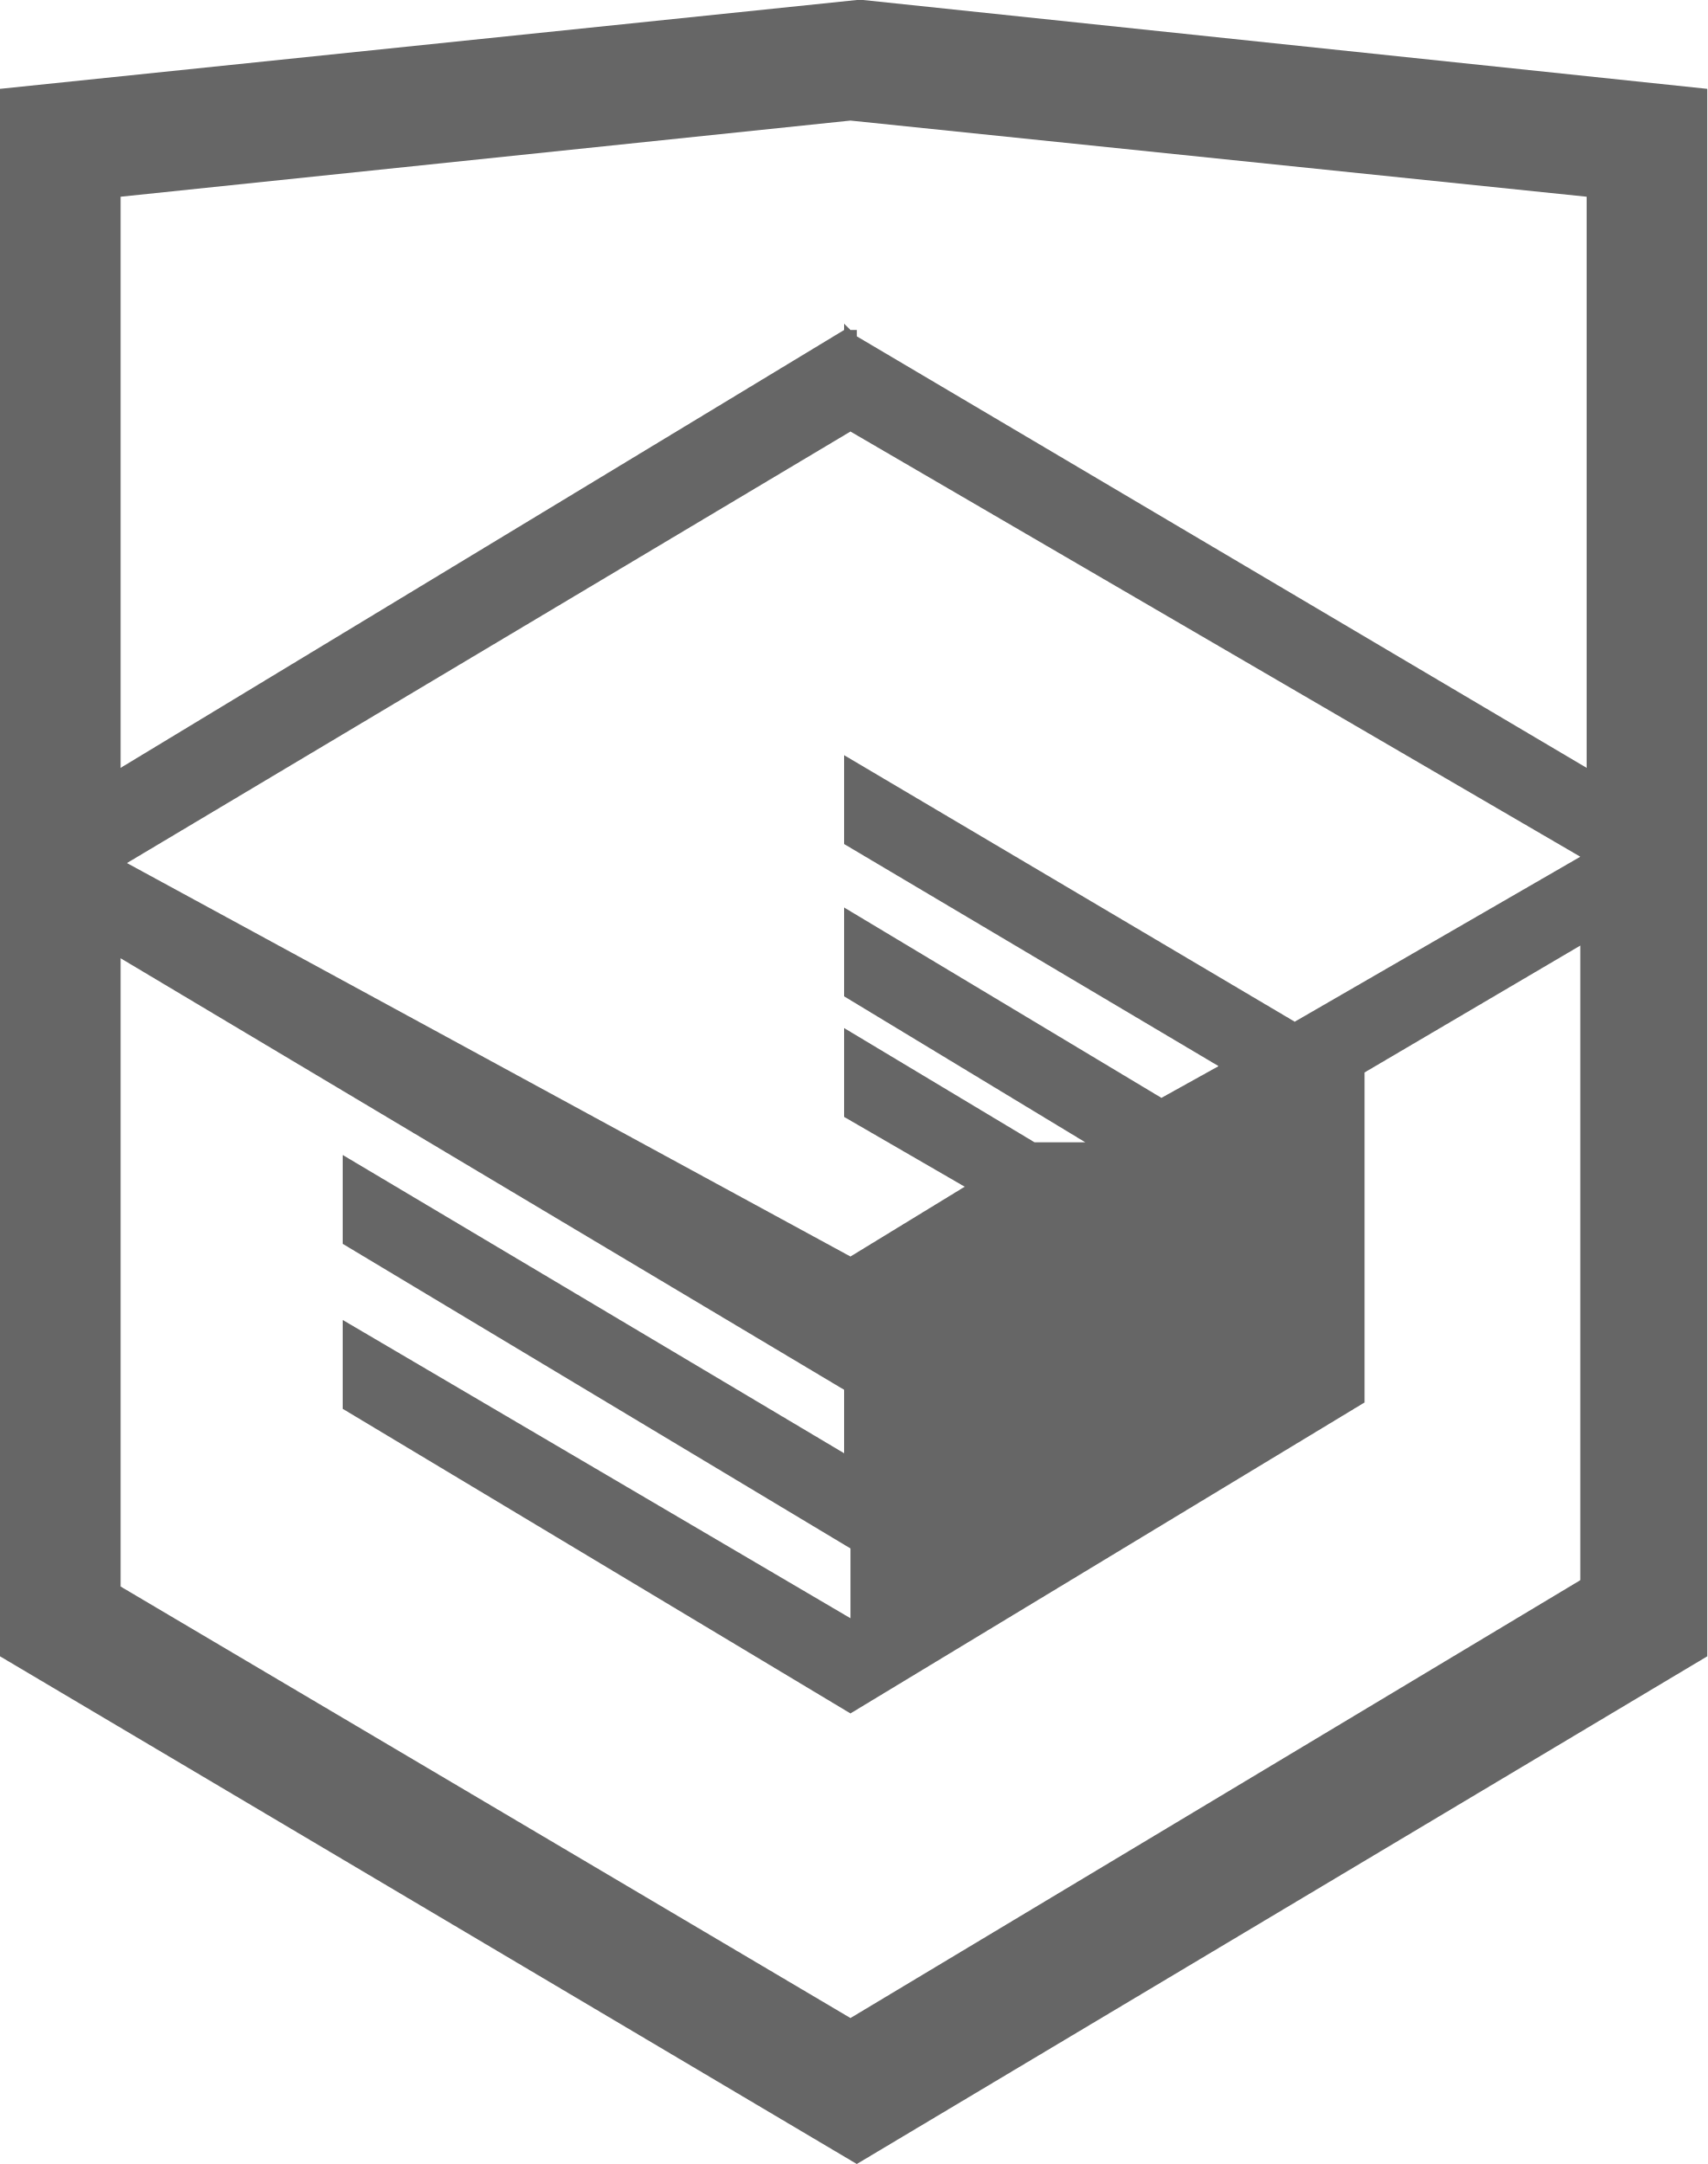
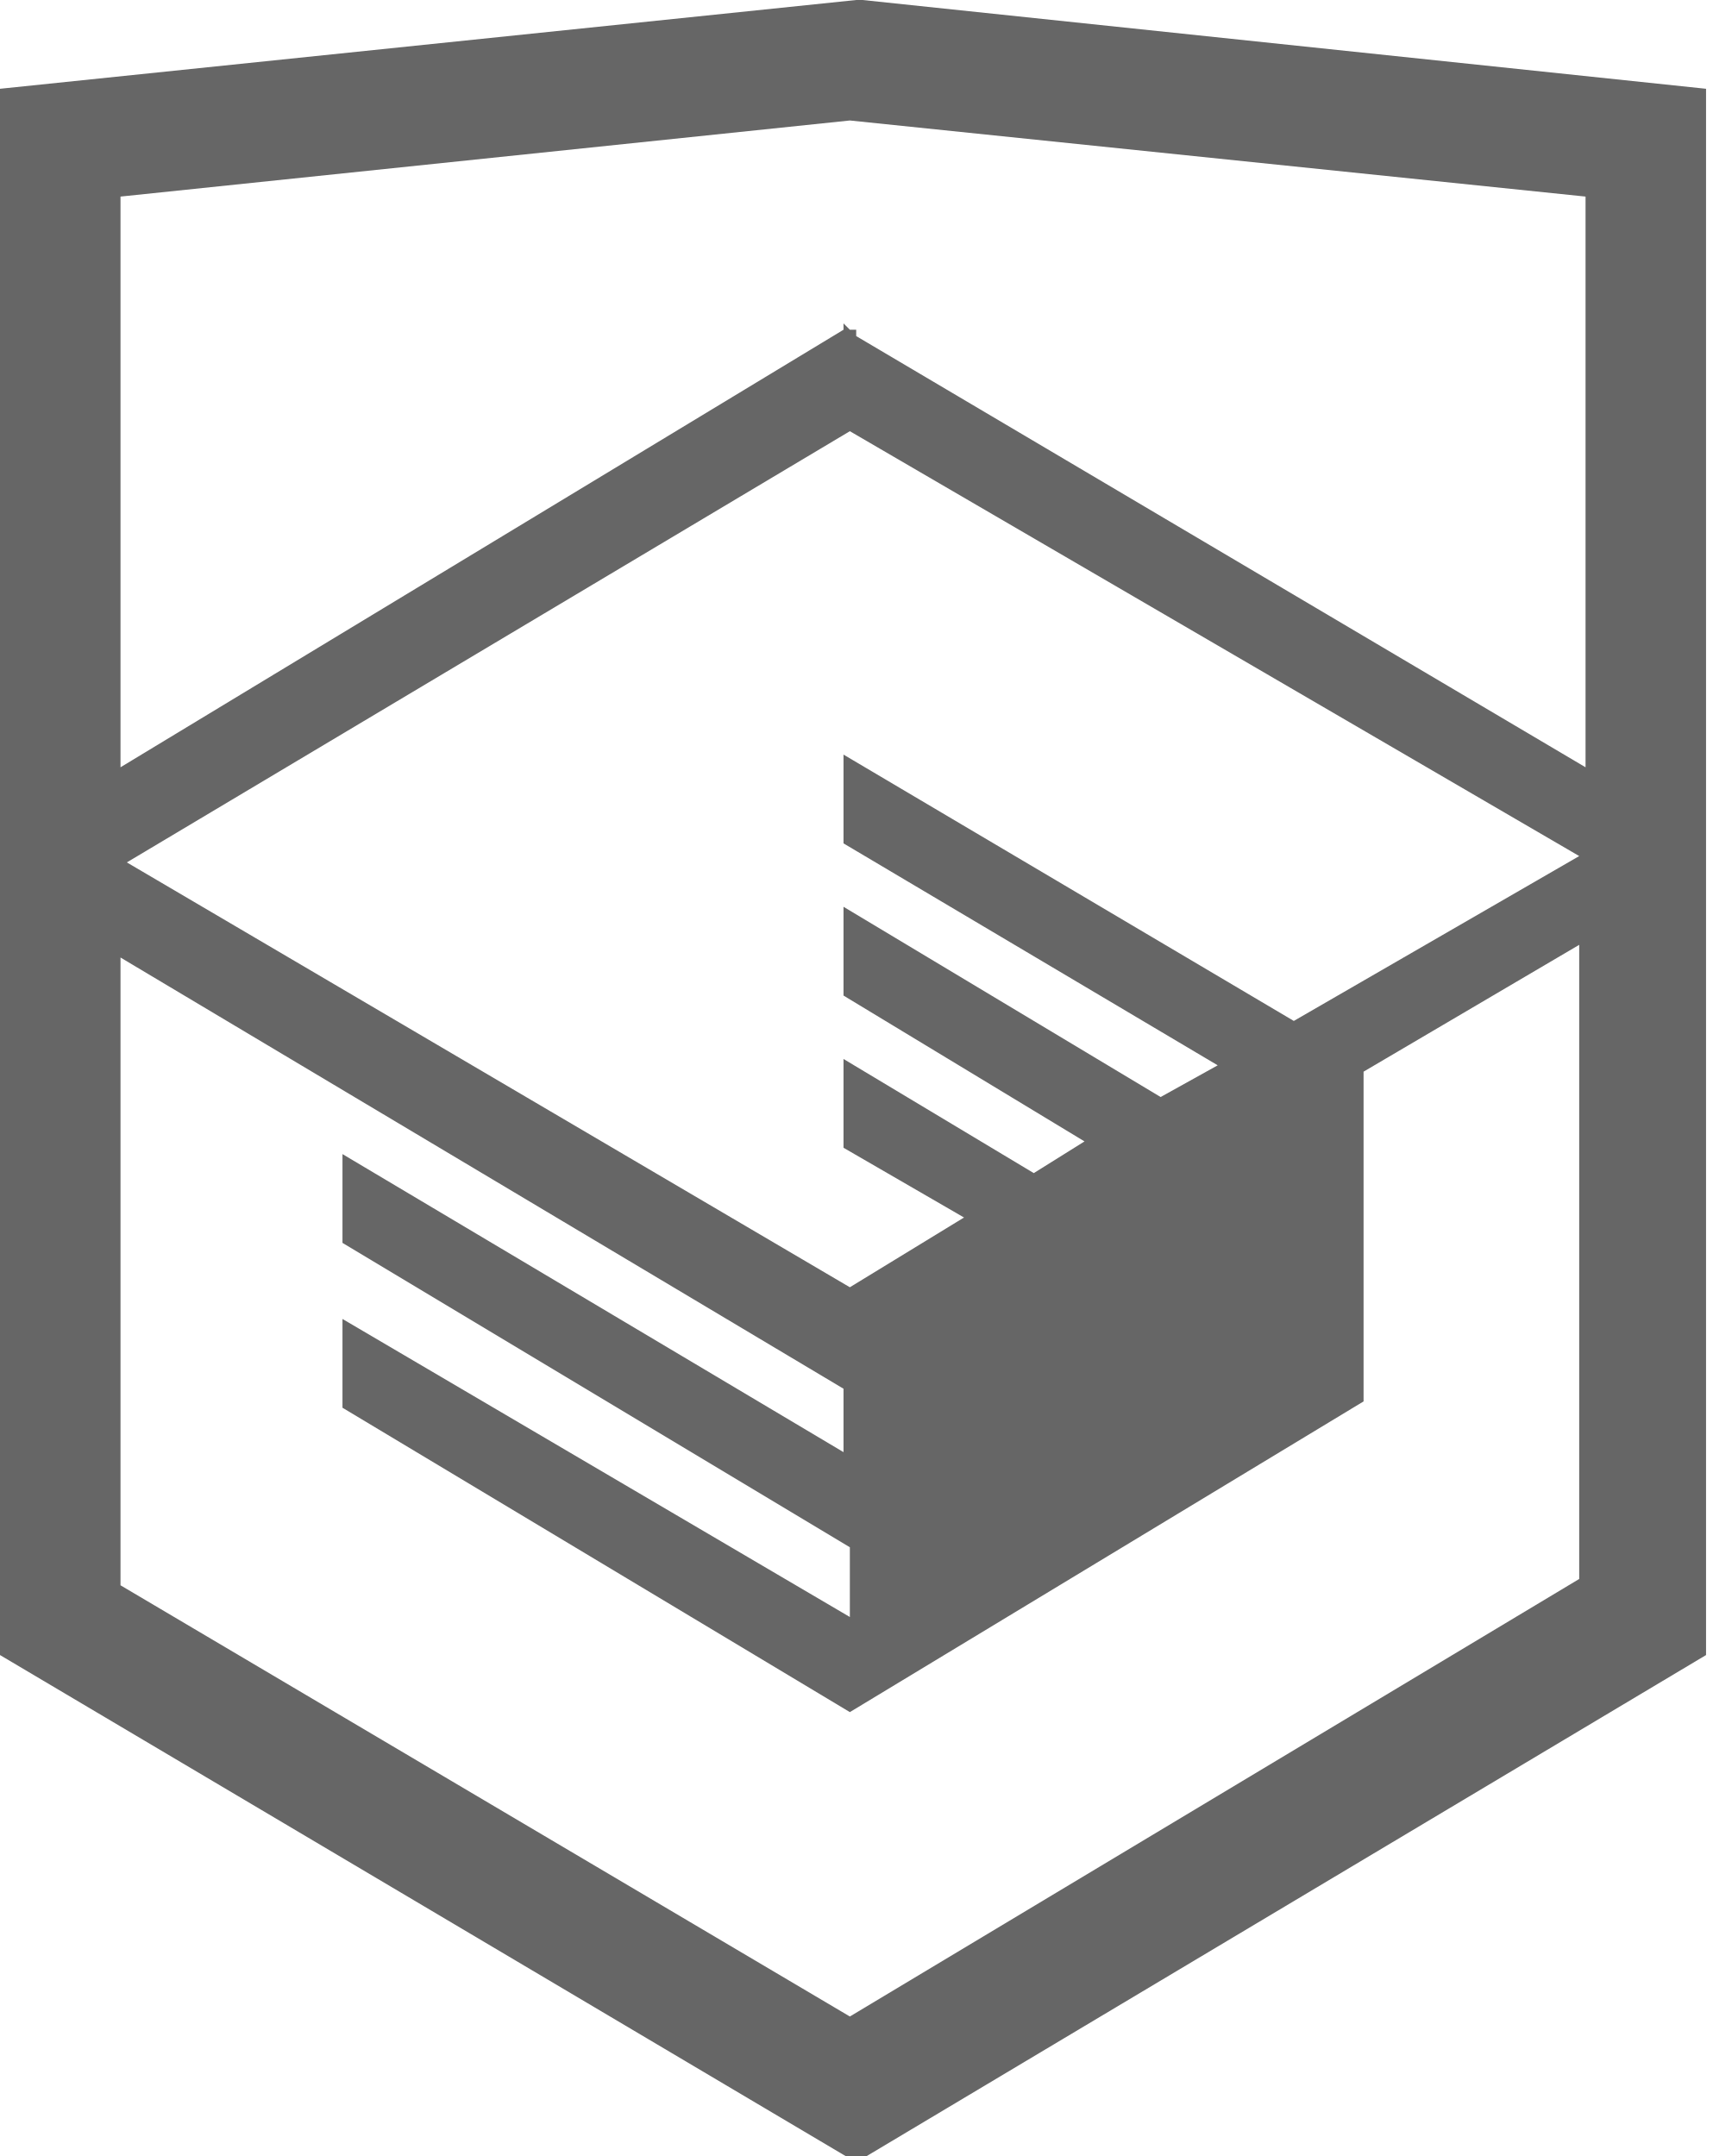
- <svg xmlns="http://www.w3.org/2000/svg" version="1.2" baseProfile="tiny" id="Layer_1" x="0px" y="0px" viewBox="0 0 26.9 34.1" xml:space="preserve">
-   <path fill="#666666" d="M13.6,0l-0.1,0L0,1.4v24.7l13.5,8l13.4-8l0,0V1.4L13.6,0z M25,12.1L13.5,5.3l0-0.1l-0.1,0l-0.1-0.1v0.1L1.9,12.1v-9 l11.5-1.2L25,3.1L25,12.1L25,12.1z M13.4,6.8l11.5,6.7l-4.5,2.6l-7.1-4.2l0,1.4l5.9,3.5l-0.9,0.5l-5-3l0,1.4l3.8,2.3l-0.8,0. l-3-1.8l0,1.4l1.9,1.1l-1.8,1.1L2,13.6L13.4,6.8z M1.9,15.1l11.4,6.8l0,1l-7.9-4.7l0,1.4l8,4.8l0,1.1l-8-4.7l0,1.4l8,4.8l0,0 l8.1-4.9l0-5.2l3.4-2v10l-11.5,6.9L1.9,25V15.1z" />
+ <svg xmlns="http://www.w3.org/2000/svg" version="1.2" baseProfile="tiny" id="Layer_1" x="0px" y="0px" width="27" height="34" viewBox="0 0 27 34" xml:space="preserve">
+   <path fill="#666666" d="M13.6,0l-0.1,0L0,1.4v24.7l13.5,8l13.4-8l0,0V1.4L13.6,0z M25,12.1L13.5,5.3l0-0.1l-0.1,0l-0.1-0.1v0.1L1.9,12.1v-9  l11.5-1.2L25,3.1L25,12.1L25,12.1z M13.4,6.8l11.5,6.7l-4.5,2.6l-7.1-4.2l0,1.4l5.9,3.5l-0.9,0.5l-5-3l0,1.4l3.8,2.3l-0.8,0.5  l-3-1.8l0,1.4l1.9,1.1l-1.8,1.1L2,13.6L13.4,6.8z M1.9,15.1l11.4,6.8l0,1l-7.9-4.7l0,1.4l8,4.8l0,1.1l-8-4.7l0,1.4l8,4.8l0,0  l8.1-4.9l0-5.2l3.4-2v10l-11.5,6.9L1.9,25V15.1z" />
</svg>
